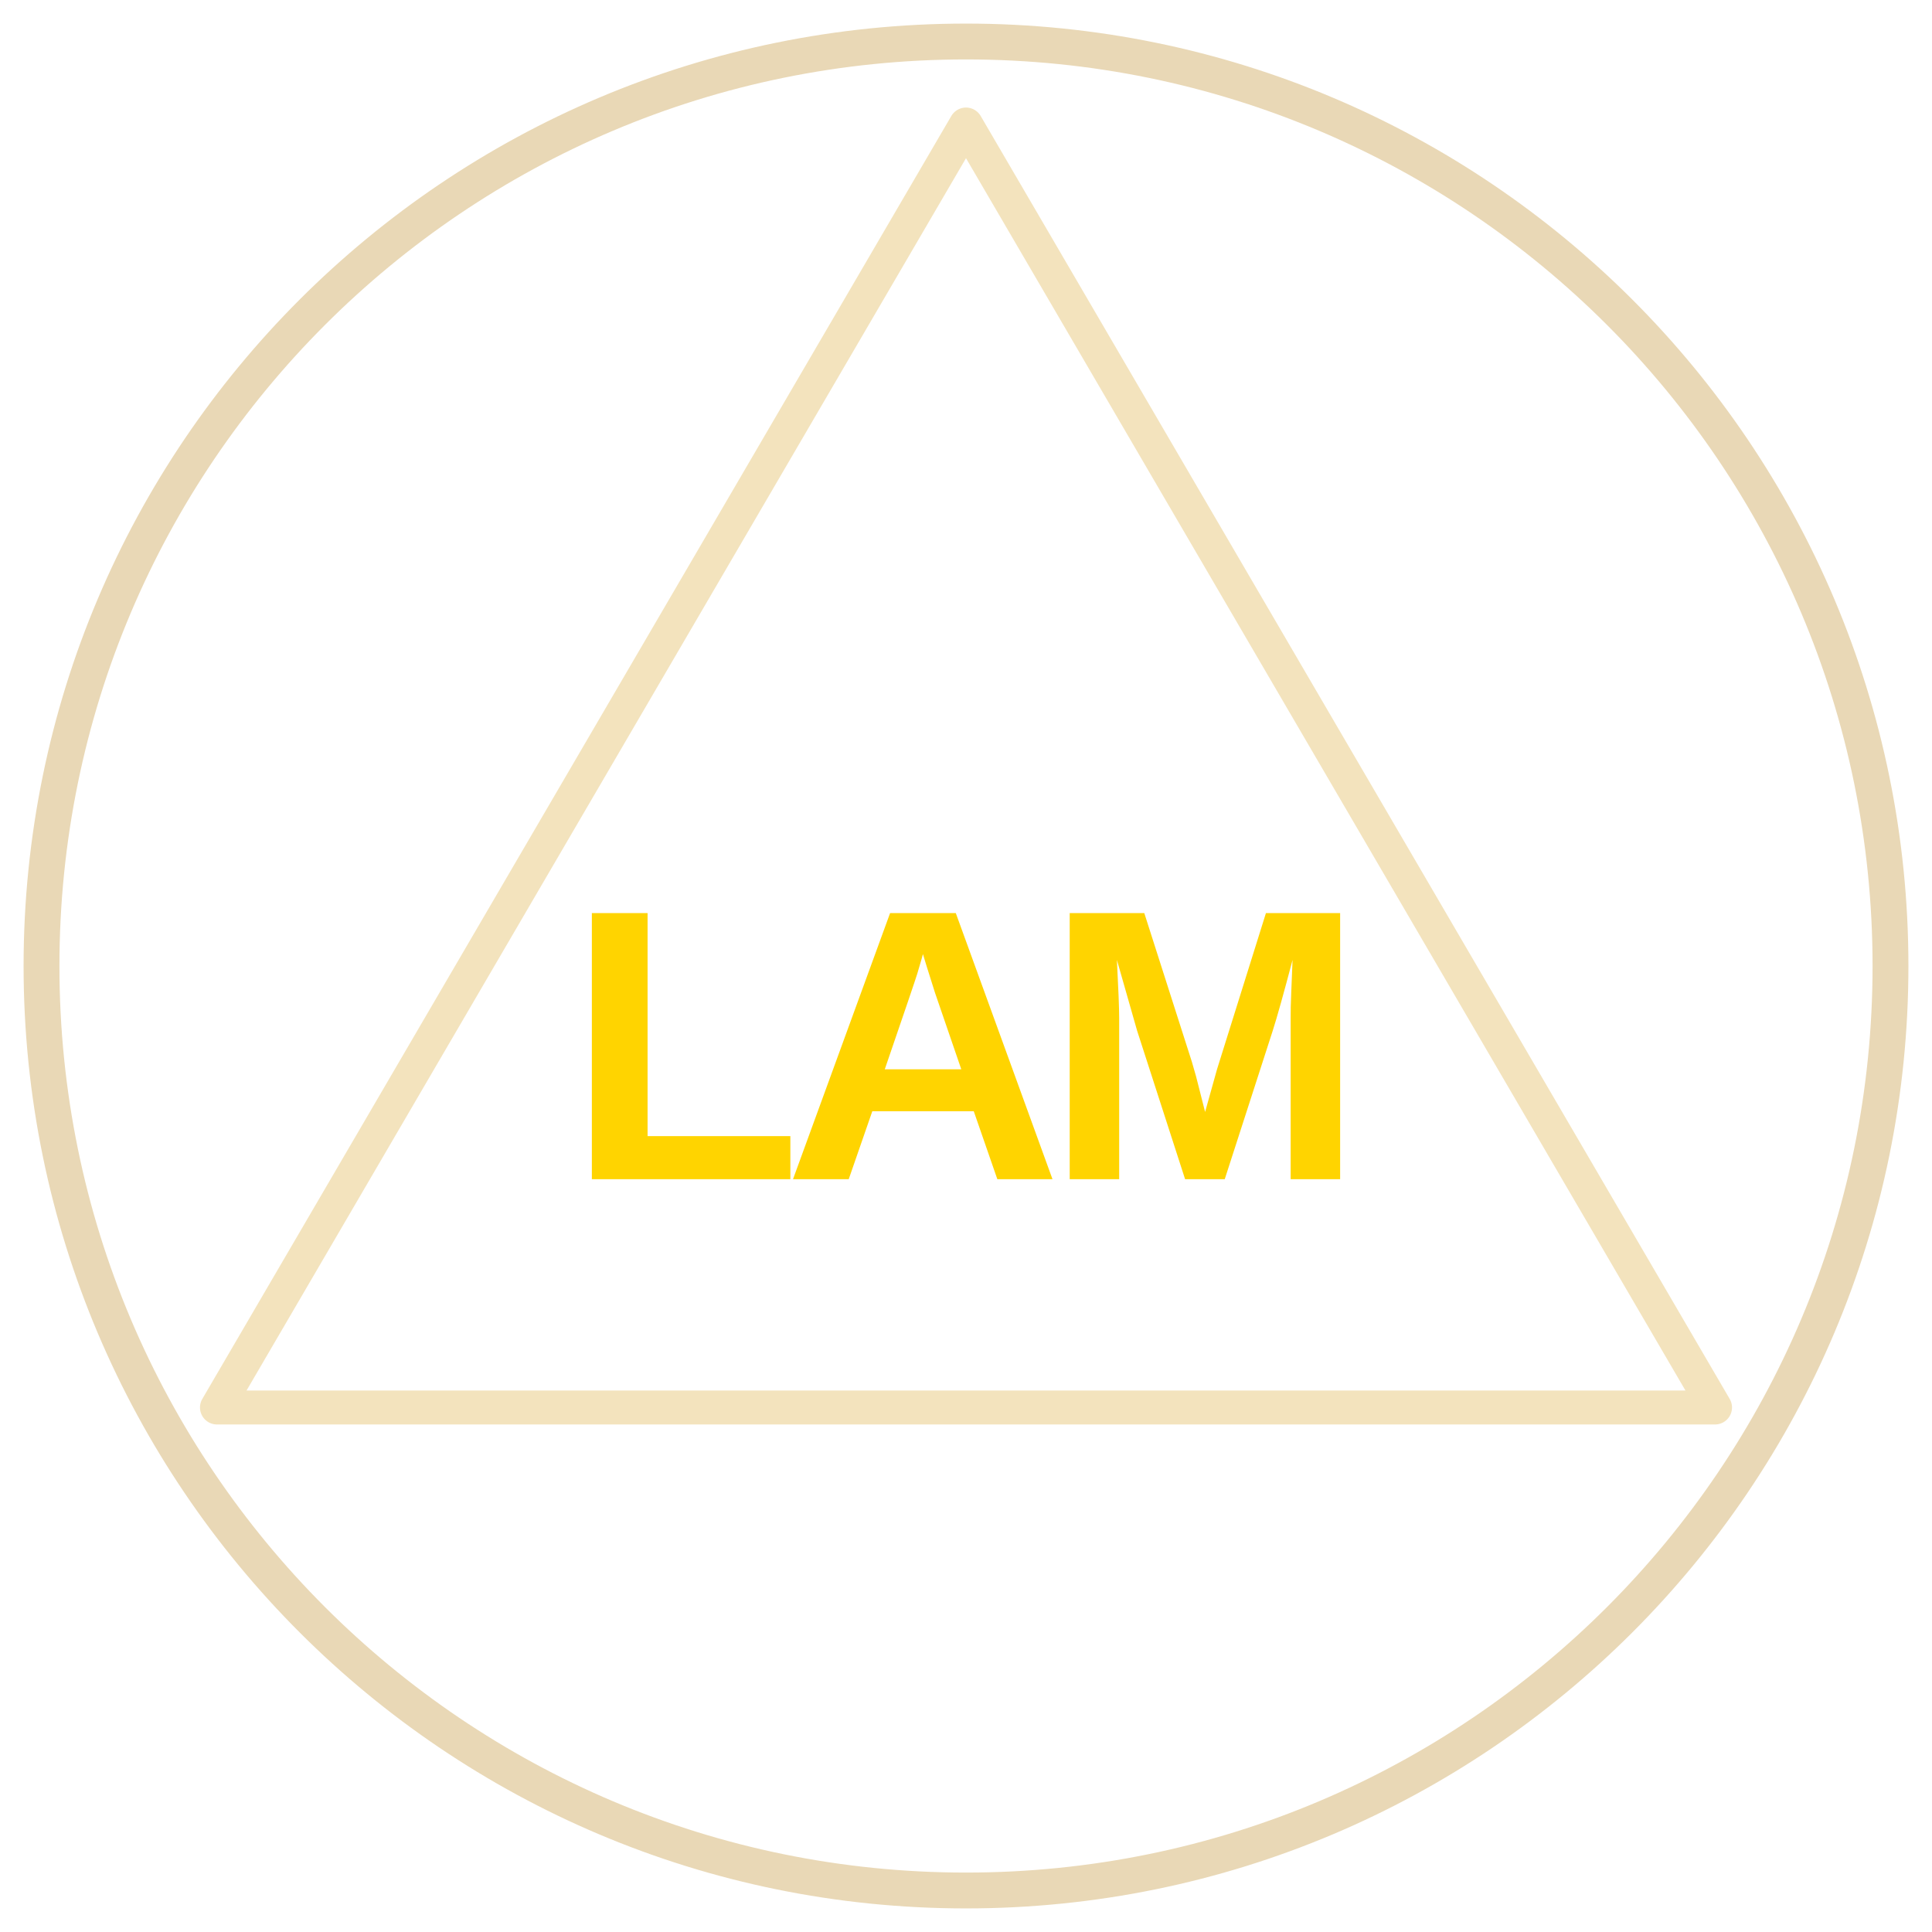
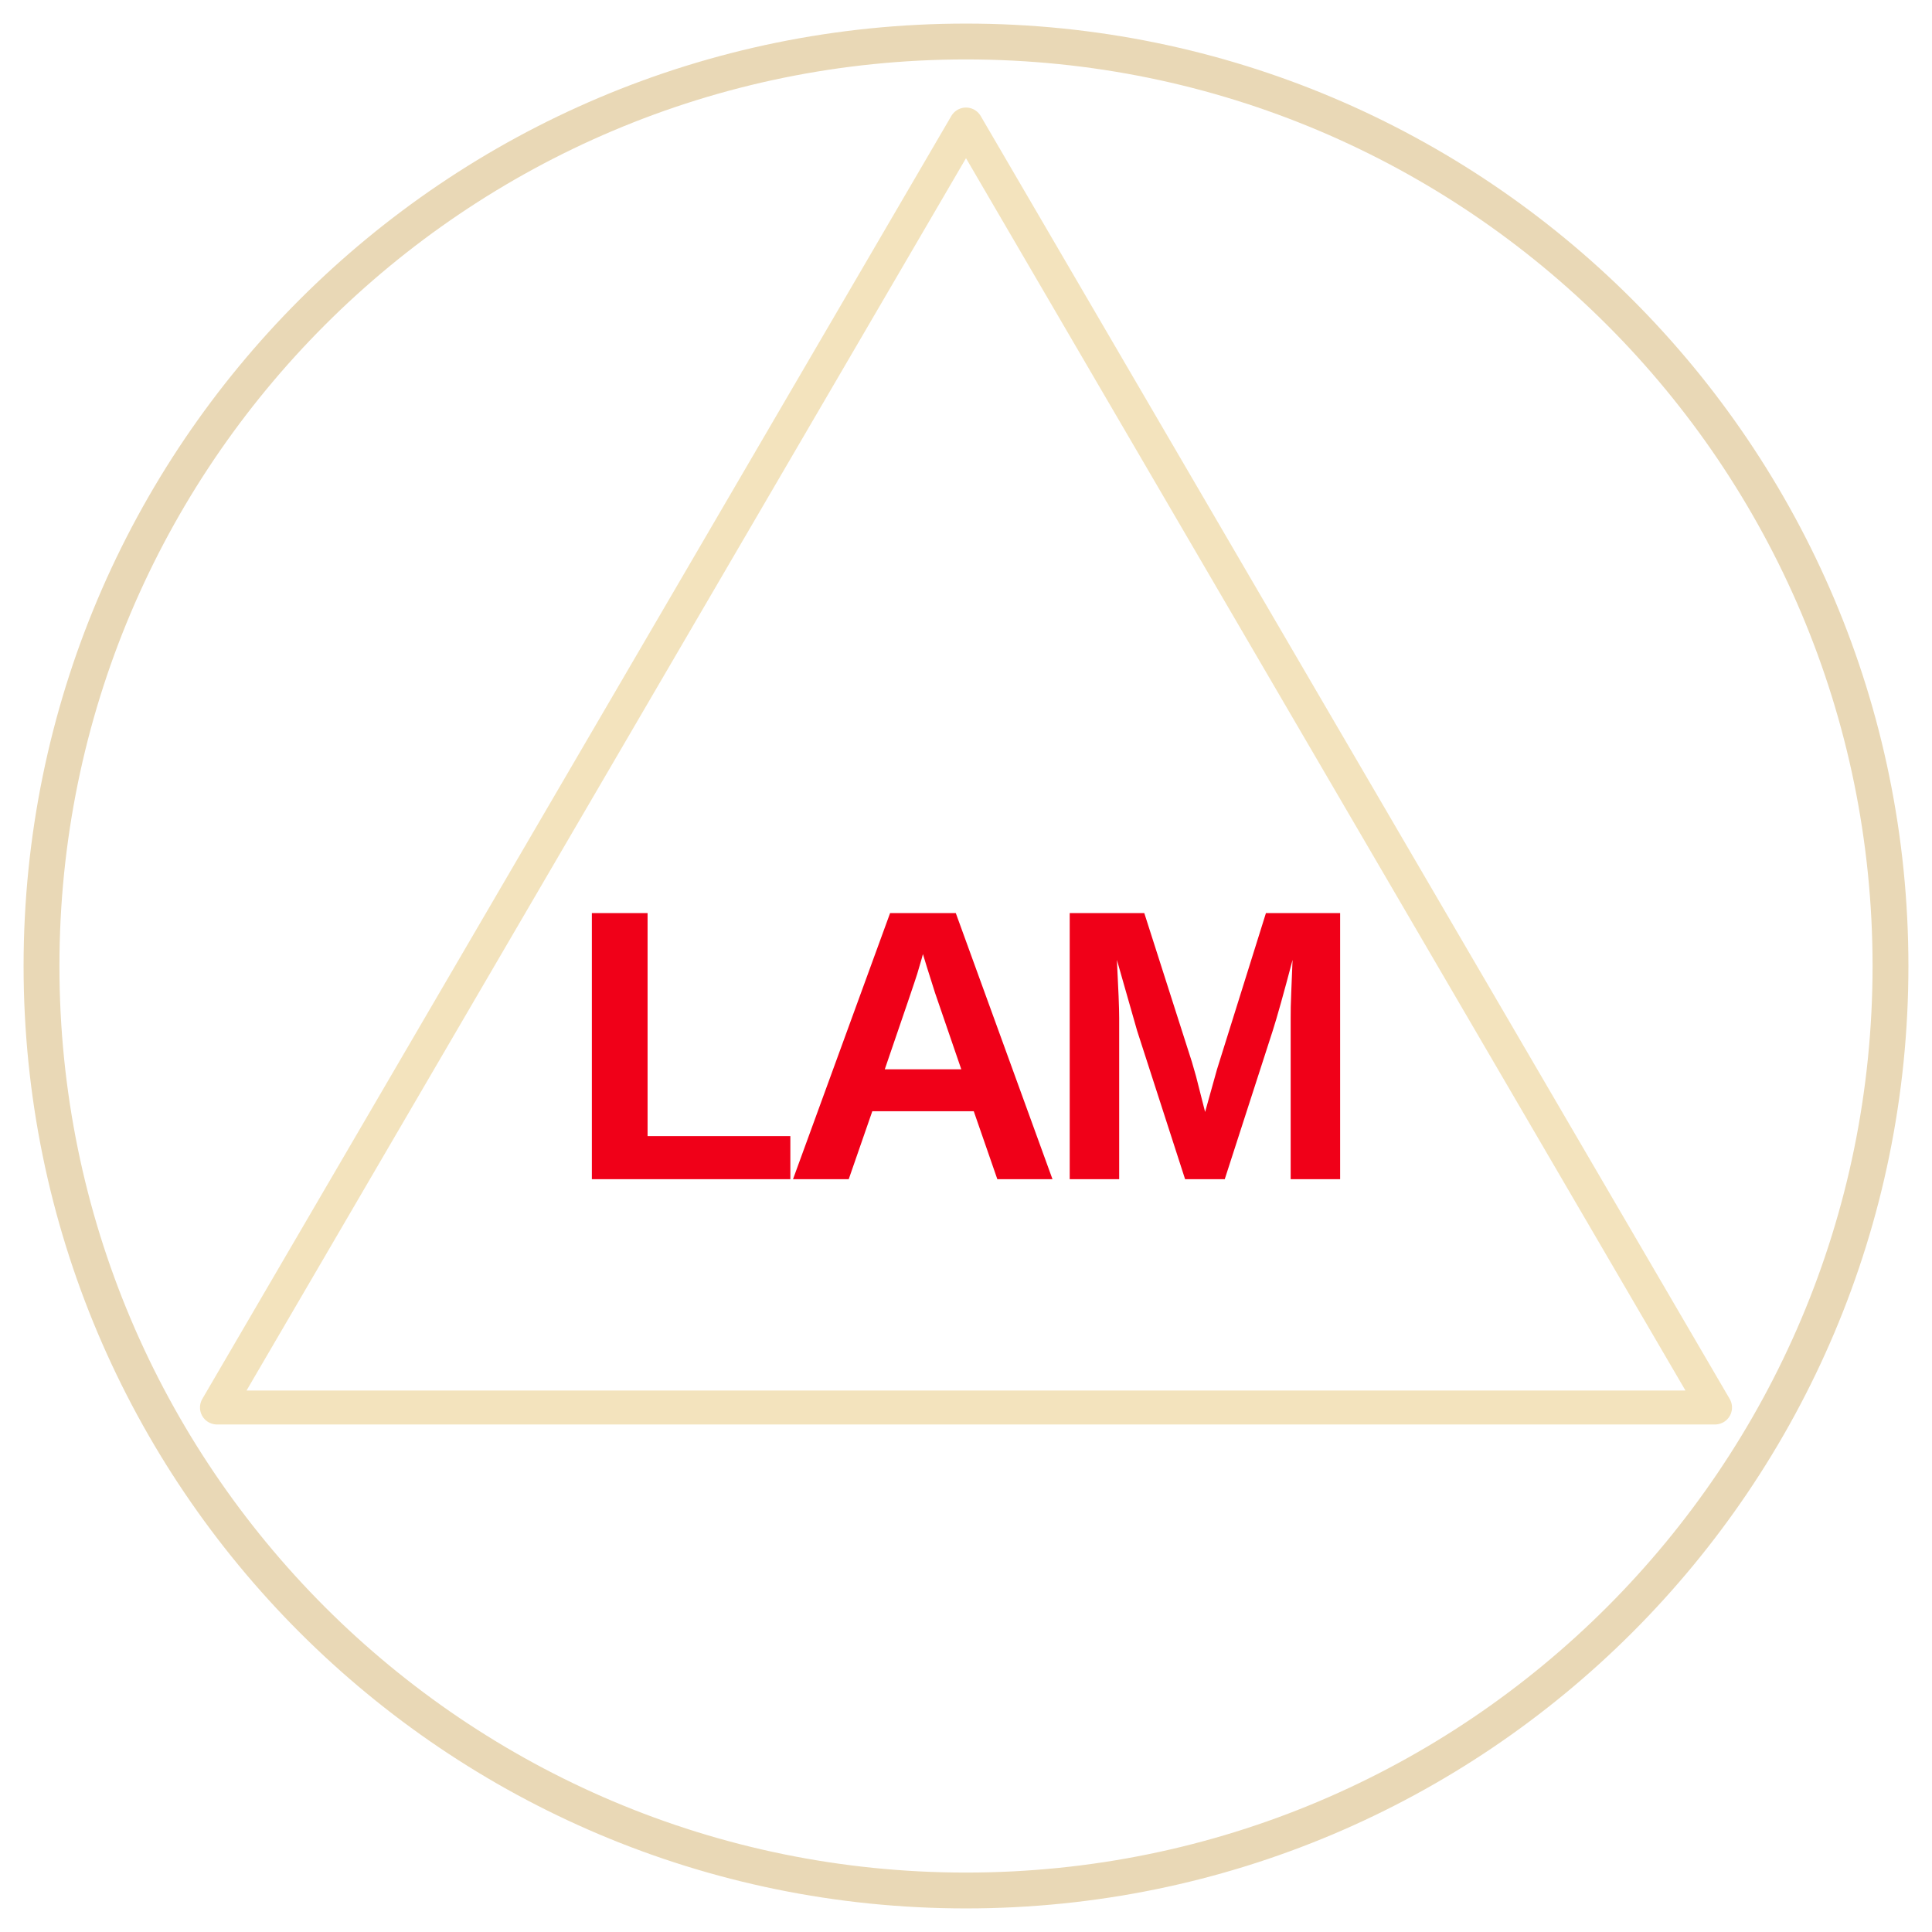
<svg xmlns="http://www.w3.org/2000/svg" viewBox="0 0 1024 1024" role="img" aria-labelledby="title desc">
  <rect width="1024" height="1024" fill="#FFFFFF" />
  <circle cx="512" cy="512" r="490" fill="none" stroke="#E9D8B6" stroke-width="19" />
  <path d="M512 66 L115 746 L909 746 Z" fill="none" stroke="#F3E3BD" stroke-width="18" stroke-linejoin="round" />
-   <text x="512" y="625" text-anchor="middle" fill="#FFD400" font-family="'Arial Rounded MT Bold','Trebuchet MS',Arial,sans-serif" font-size="205" font-weight="900" letter-spacing="-10">LAM</text>
+   <text x="512" y="625" text-anchor="middle" fill="#F00018" font-family="'Arial Rounded MT Bold','Trebuchet MS',Arial,sans-serif" font-size="205" font-weight="900" letter-spacing="-10">LAM</text>
</svg>
